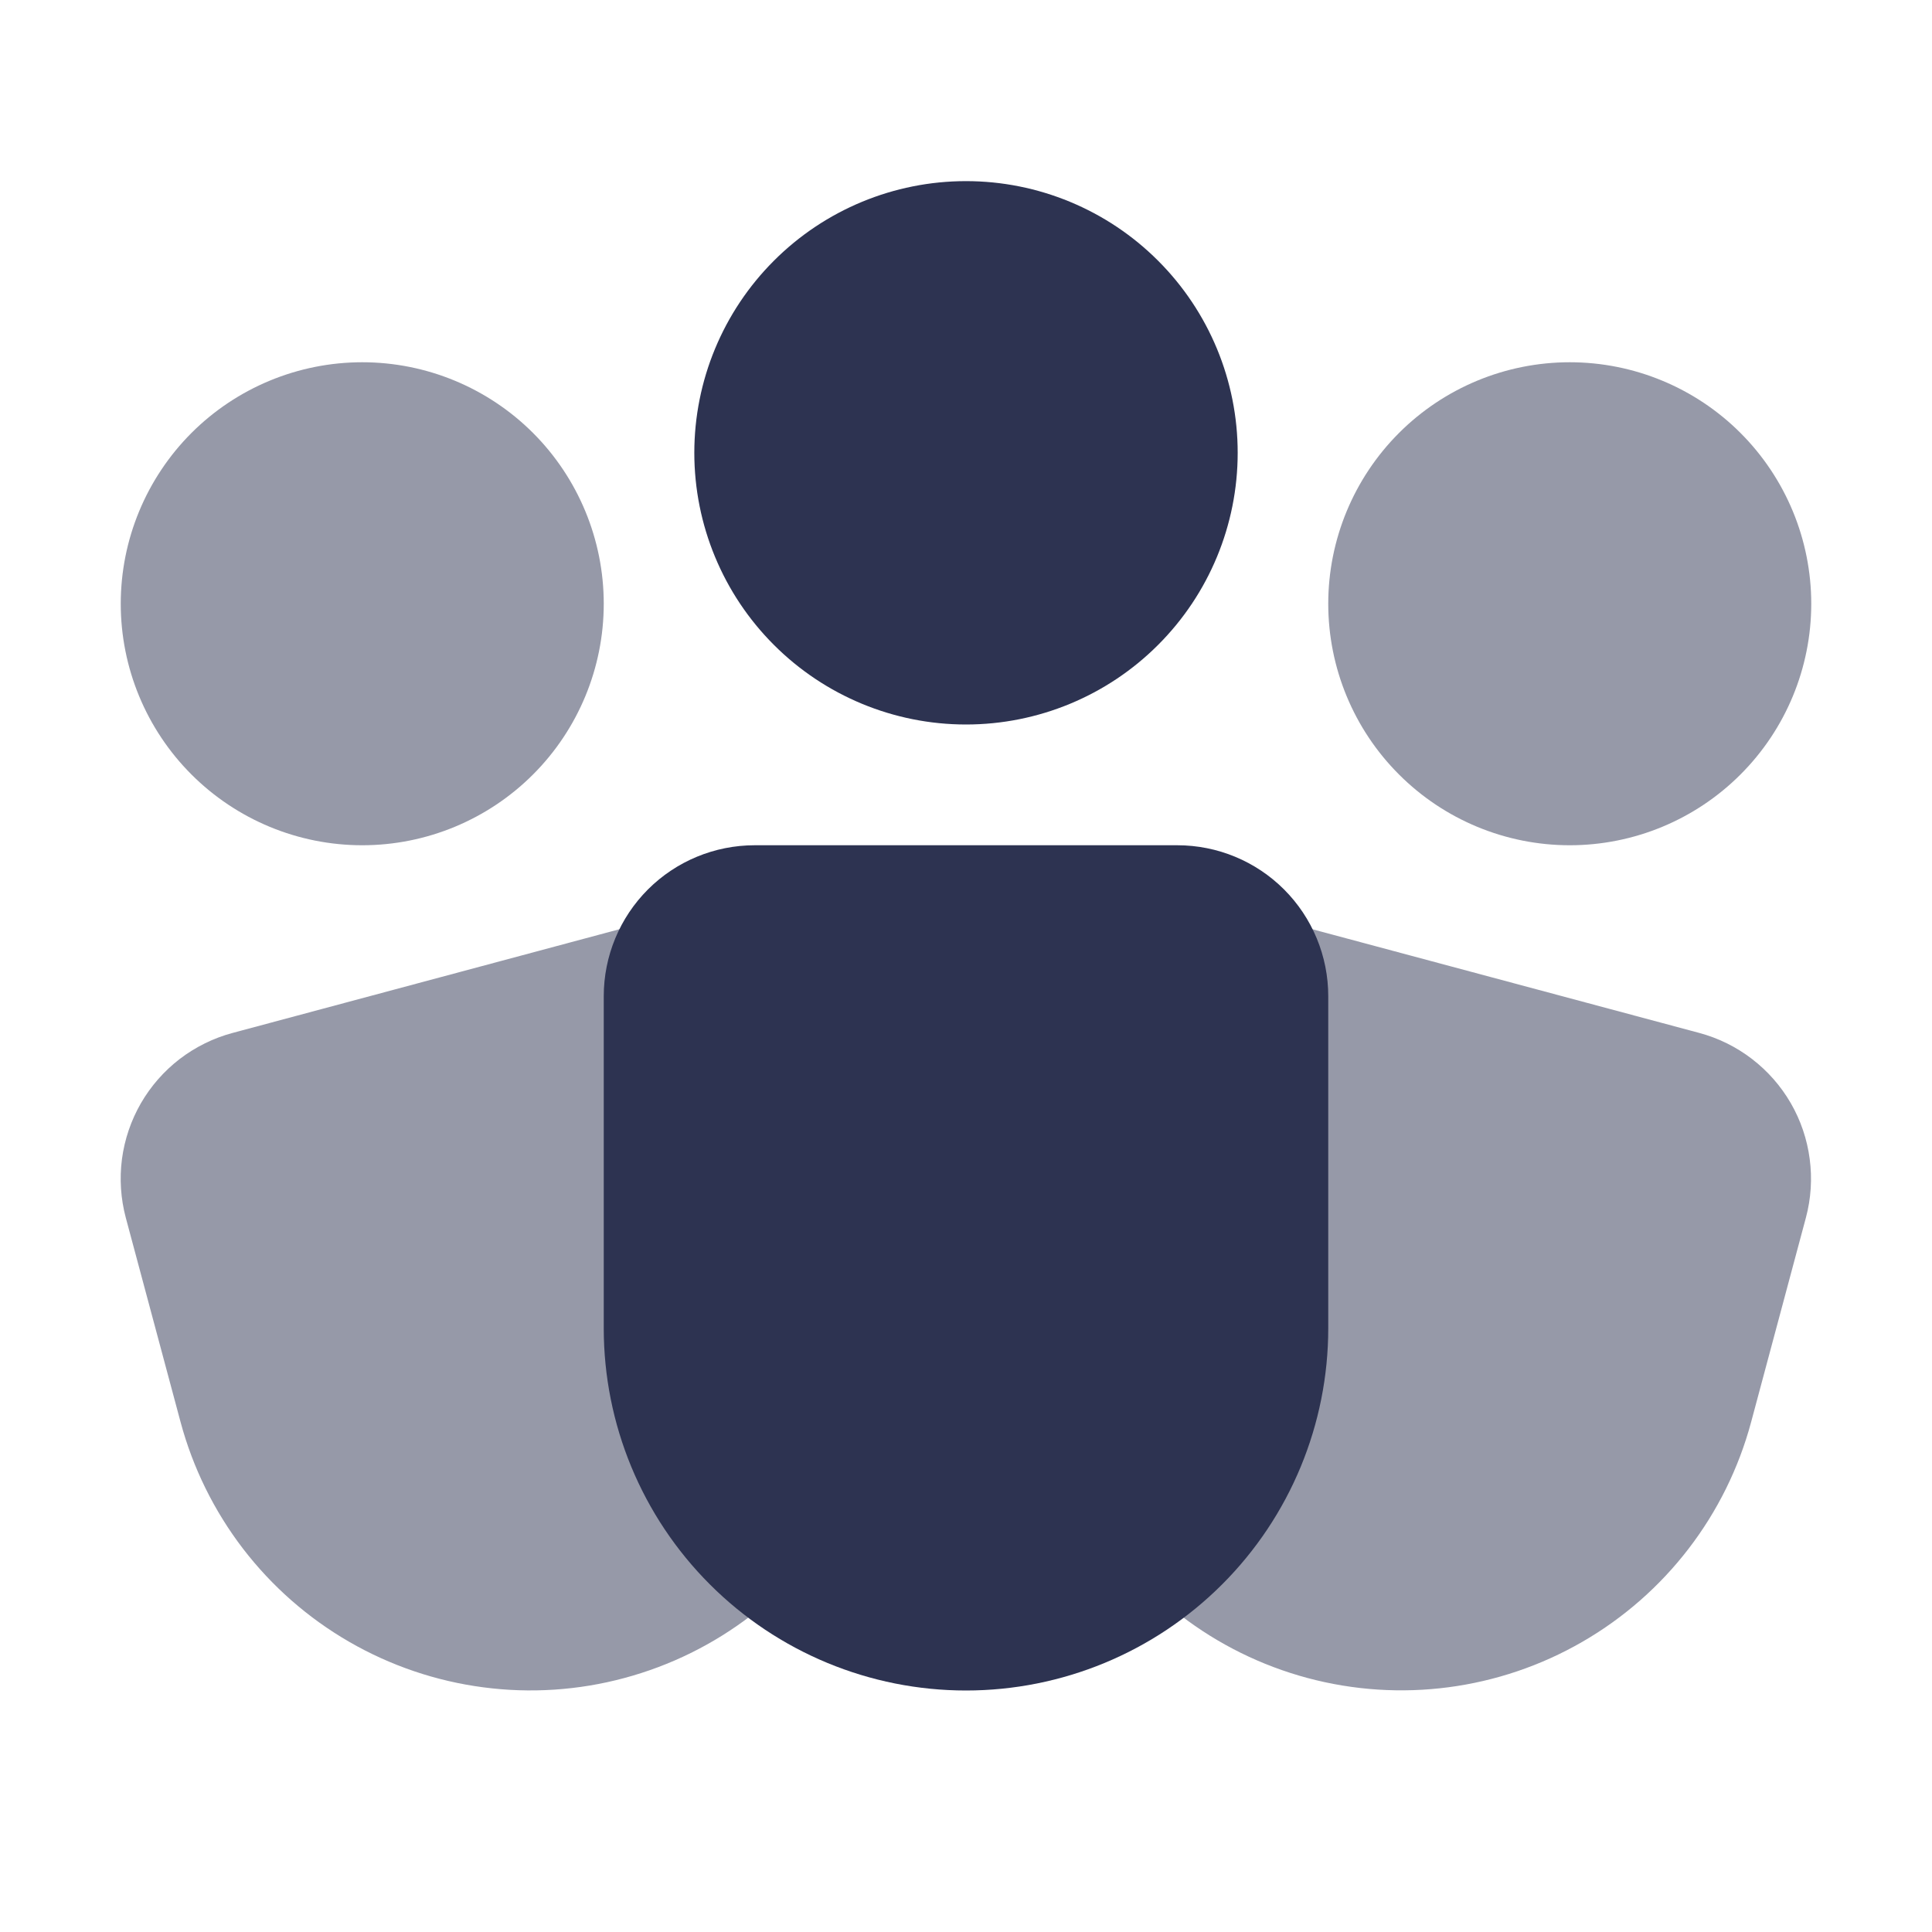
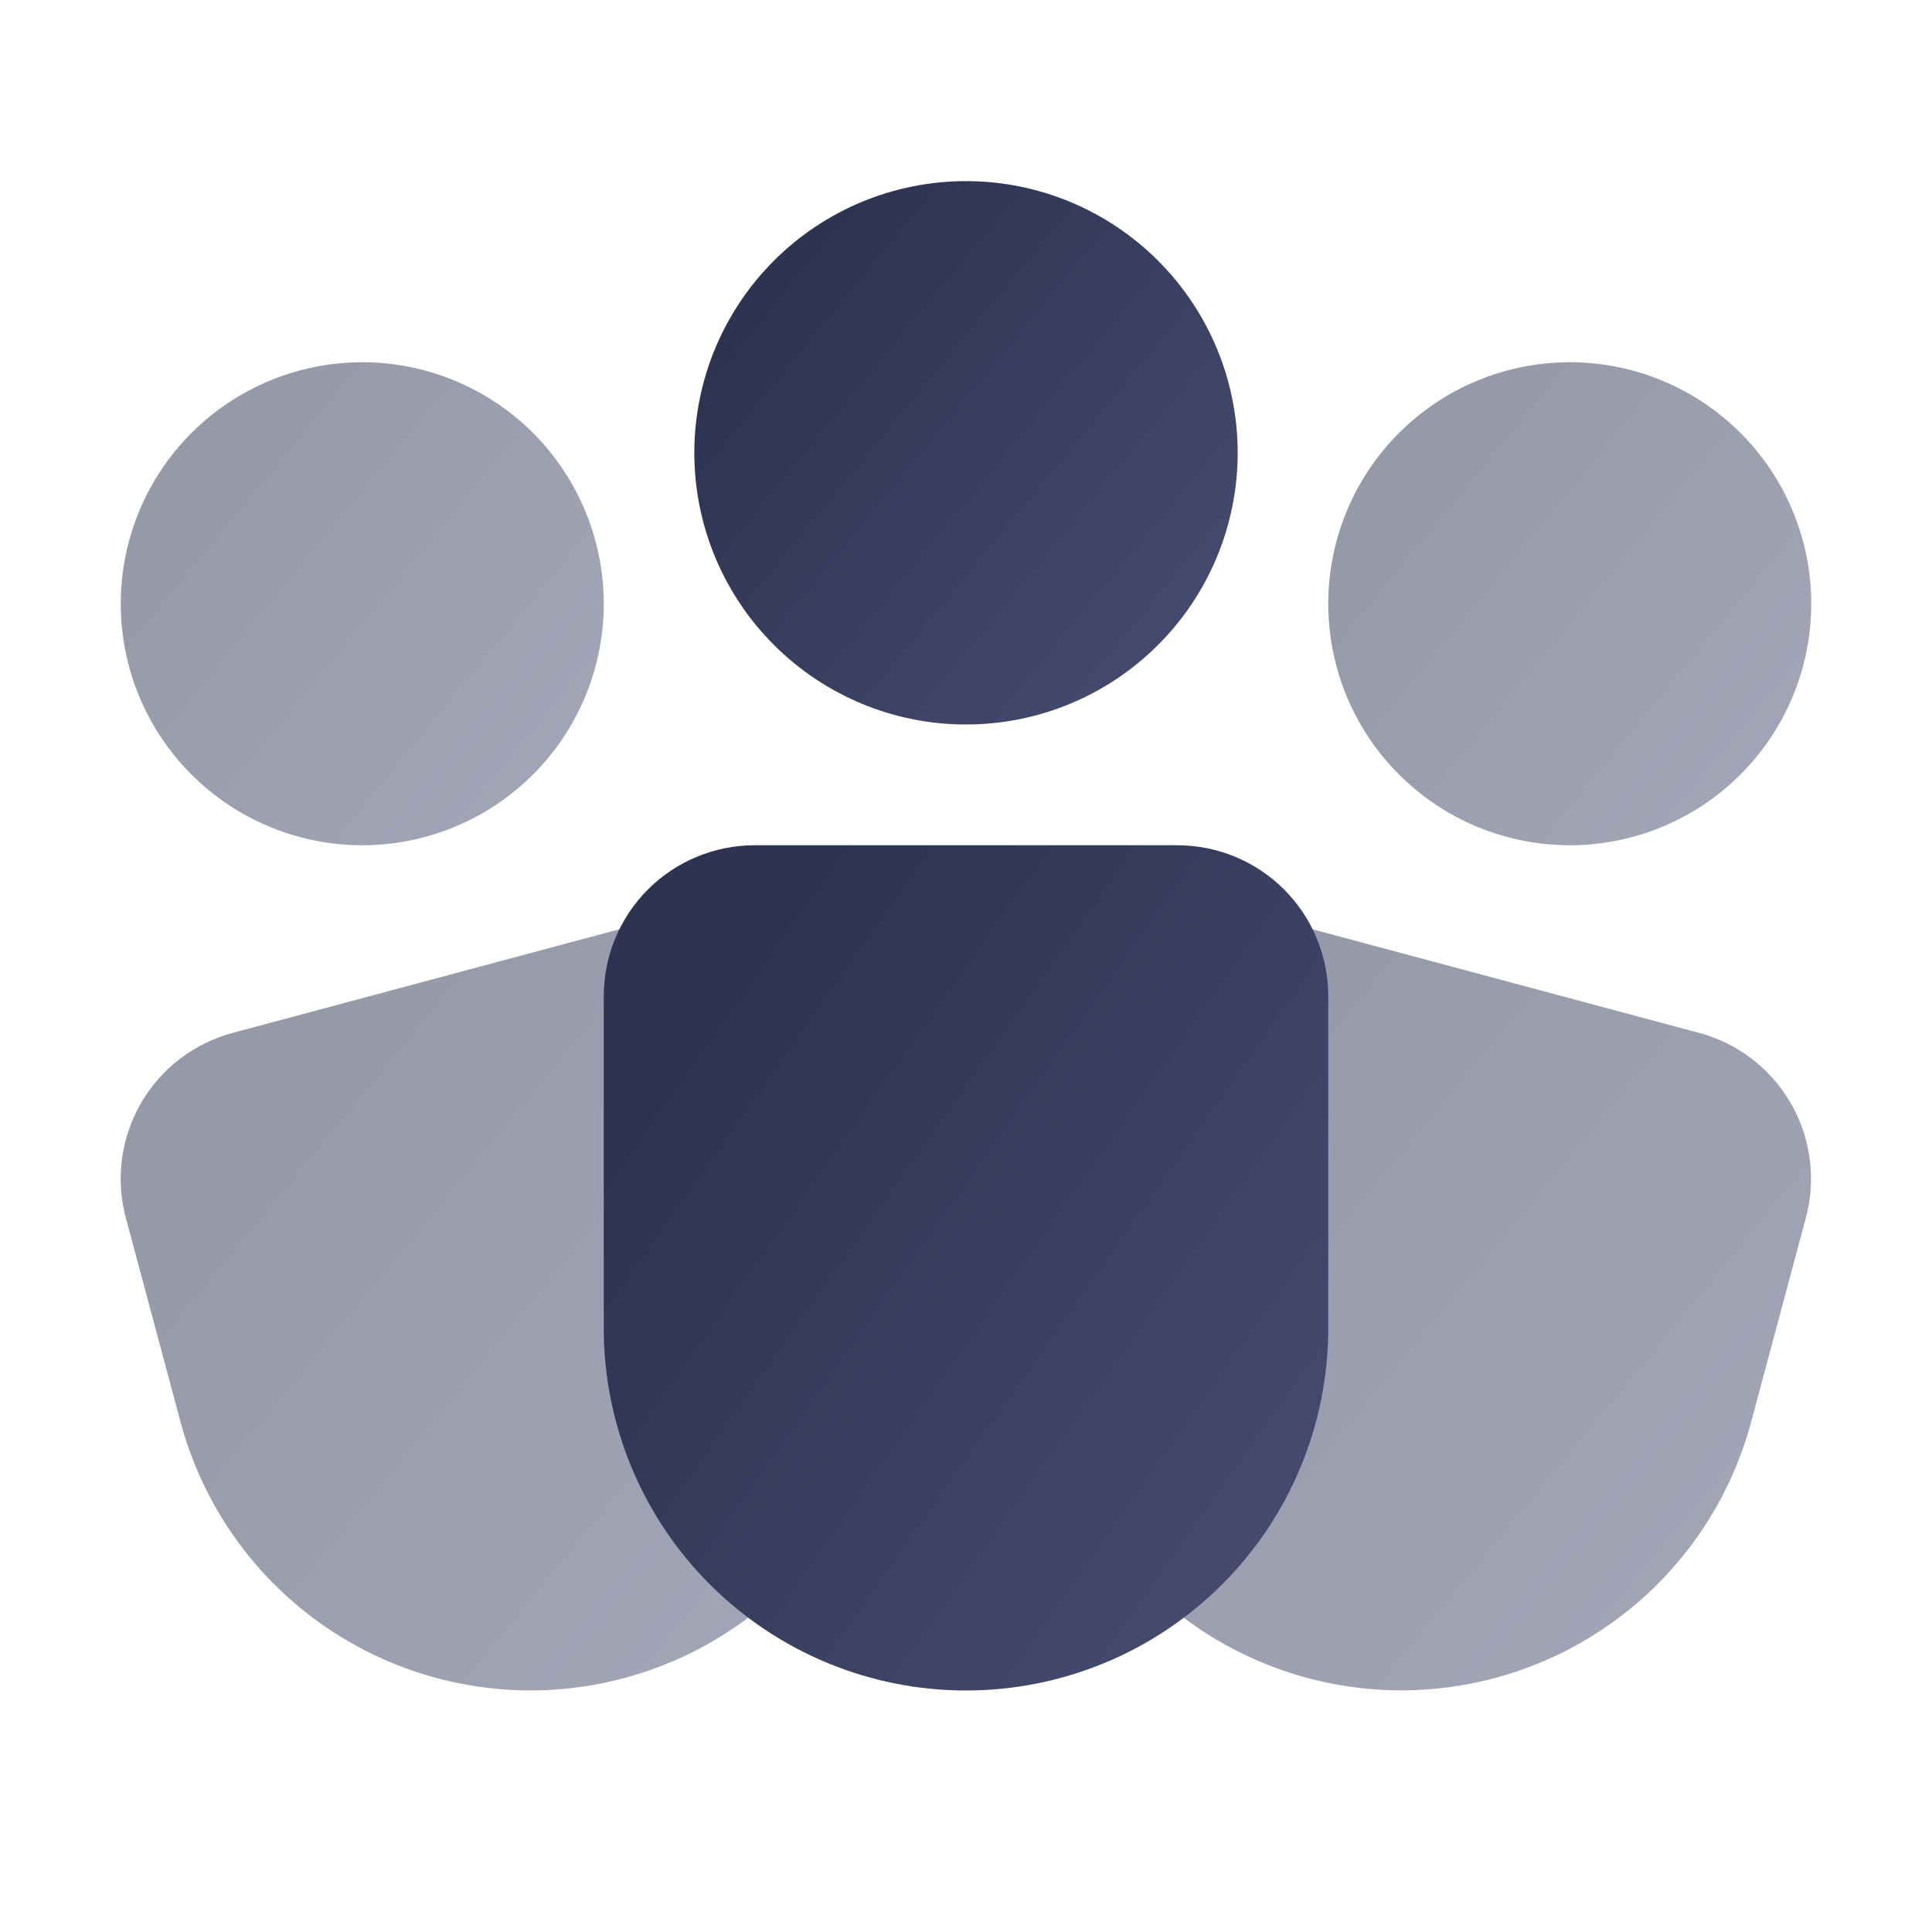
<svg xmlns="http://www.w3.org/2000/svg" width="40" height="40" viewBox="0 0 40 40" fill="none">
-   <path d="M20 3.75C18.508 3.75 17.077 4.343 16.023 5.398C14.968 6.452 14.375 7.883 14.375 9.375C14.375 10.867 14.968 12.298 16.023 13.352C17.077 14.407 18.508 15 20 15C21.492 15 22.923 14.407 23.977 13.352C25.032 12.298 25.625 10.867 25.625 9.375C25.625 7.883 25.032 6.452 23.977 5.398C22.923 4.343 21.492 3.75 20 3.75Z" fill="#2D3351" />
-   <path opacity="0.5" d="M7.5 7.5C6.174 7.5 4.902 8.027 3.964 8.964C3.027 9.902 2.5 11.174 2.5 12.5C2.5 13.826 3.027 15.098 3.964 16.035C4.902 16.973 6.174 17.5 7.5 17.5C8.826 17.5 10.098 16.973 11.036 16.035C11.973 15.098 12.5 13.826 12.5 12.5C12.5 11.174 11.973 9.902 11.036 8.964C10.098 8.027 8.826 7.5 7.5 7.5Z" fill="#2D3351" />
-   <path opacity="0.5" d="M32.5 7.5C31.174 7.5 29.902 8.027 28.965 8.964C28.027 9.902 27.5 11.174 27.5 12.5C27.5 13.826 28.027 15.098 28.965 16.035C29.902 16.973 31.174 17.5 32.5 17.5C33.826 17.5 35.098 16.973 36.035 16.035C36.973 15.098 37.5 13.826 37.5 12.5C37.5 11.174 36.973 9.902 36.035 8.964C35.098 8.027 33.826 7.5 32.5 7.5Z" fill="#2D3351" />
-   <path opacity="0.5" d="M26.727 19.12C26.331 19.014 25.918 18.987 25.511 19.04C25.104 19.094 24.711 19.227 24.356 19.432C24.001 19.637 23.689 19.911 23.439 20.236C23.189 20.562 23.006 20.933 22.9 21.33L21.767 25.555C21.253 27.476 21.522 29.523 22.516 31.246C23.511 32.969 25.149 34.226 27.07 34.741C28.991 35.256 31.038 34.987 32.761 33.992C34.484 32.998 35.741 31.36 36.256 29.439L37.389 25.212C37.495 24.816 37.522 24.402 37.468 23.996C37.415 23.589 37.282 23.196 37.077 22.841C36.871 22.485 36.598 22.174 36.272 21.924C35.947 21.674 35.575 21.491 35.179 21.385L26.727 19.12Z" fill="#2D3351" />
-   <path opacity="0.5" d="M13.268 19.12C13.664 19.014 14.077 18.987 14.484 19.04C14.891 19.094 15.284 19.227 15.639 19.432C15.995 19.637 16.306 19.911 16.556 20.236C16.806 20.562 16.989 20.933 17.095 21.33L18.227 25.555C18.483 26.506 18.548 27.499 18.419 28.475C18.291 29.452 17.971 30.394 17.479 31.247C16.987 32.1 16.331 32.848 15.55 33.448C14.768 34.047 13.877 34.487 12.925 34.742C11.974 34.998 10.981 35.063 10.005 34.934C9.028 34.806 8.086 34.486 7.233 33.994C6.38 33.502 5.632 32.846 5.032 32.065C4.433 31.283 3.993 30.391 3.738 29.44L2.605 25.214C2.499 24.817 2.472 24.404 2.525 23.997C2.579 23.59 2.712 23.198 2.917 22.842C3.122 22.487 3.396 22.175 3.721 21.925C4.047 21.676 4.419 21.492 4.815 21.386L13.268 19.12Z" fill="#2D3351" />
-   <path d="M15.625 17.5C14.796 17.5 14.001 17.829 13.415 18.415C12.829 19.001 12.5 19.796 12.5 20.625V27.5C12.5 29.489 13.29 31.397 14.697 32.803C16.103 34.21 18.011 35 20 35C21.989 35 23.897 34.21 25.303 32.803C26.71 31.397 27.5 29.489 27.5 27.5V20.625C27.5 19.796 27.171 19.001 26.585 18.415C25.999 17.829 25.204 17.5 24.375 17.5H15.625Z" fill="#2D3351" />
+   <defs>
+     <linearGradient id="personGradient" x1="11.42%" y1="18.19%" x2="88.58%" y2="81.81%">
+       <stop offset="3.6%" stop-color="#2D3351" />
+       <stop offset="100%" stop-color="#434A6D" />
+     </linearGradient>
+   </defs>
+   <path d="M20 3.75C18.508 3.75 17.077 4.343 16.023 5.398C14.968 6.452 14.375 7.883 14.375 9.375C14.375 10.867 14.968 12.298 16.023 13.352C17.077 14.407 18.508 15 20 15C21.492 15 22.923 14.407 23.977 13.352C25.032 12.298 25.625 10.867 25.625 9.375C25.625 7.883 25.032 6.452 23.977 5.398C22.923 4.343 21.492 3.75 20 3.75Z" fill="url(#personGradient)" />
+   <path opacity="0.5" d="M7.5 7.5C6.174 7.5 4.902 8.027 3.964 8.964C3.027 9.902 2.5 11.174 2.5 12.5C2.5 13.826 3.027 15.098 3.964 16.035C4.902 16.973 6.174 17.5 7.5 17.5C8.826 17.5 10.098 16.973 11.036 16.035C11.973 15.098 12.5 13.826 12.5 12.5C12.5 11.174 11.973 9.902 11.036 8.964C10.098 8.027 8.826 7.5 7.5 7.5Z" fill="url(#personGradient)" />
+   <path opacity="0.5" d="M32.5 7.5C31.174 7.5 29.902 8.027 28.965 8.964C28.027 9.902 27.5 11.174 27.5 12.5C27.5 13.826 28.027 15.098 28.965 16.035C29.902 16.973 31.174 17.5 32.5 17.5C33.826 17.5 35.098 16.973 36.035 16.035C36.973 15.098 37.5 13.826 37.5 12.5C37.5 11.174 36.973 9.902 36.035 8.964C35.098 8.027 33.826 7.5 32.5 7.5Z" fill="url(#personGradient)" />
+   <path opacity="0.5" d="M26.727 19.12C26.331 19.014 25.918 18.987 25.511 19.04C25.104 19.094 24.711 19.227 24.356 19.432C24.001 19.637 23.689 19.911 23.439 20.236C23.189 20.562 23.006 20.933 22.9 21.33L21.767 25.555C21.253 27.476 21.522 29.523 22.516 31.246C23.511 32.969 25.149 34.226 27.07 34.741C28.991 35.256 31.038 34.987 32.761 33.992C34.484 32.998 35.741 31.36 36.256 29.439L37.389 25.212C37.495 24.816 37.522 24.402 37.468 23.996C37.415 23.589 37.282 23.196 37.077 22.841C36.871 22.485 36.598 22.174 36.272 21.924C35.947 21.674 35.575 21.491 35.179 21.385L26.727 19.12Z" fill="url(#personGradient)" />
+   <path opacity="0.5" d="M13.268 19.12C13.664 19.014 14.077 18.987 14.484 19.04C14.891 19.094 15.284 19.227 15.639 19.432C15.995 19.637 16.306 19.911 16.556 20.236C16.806 20.562 16.989 20.933 17.095 21.33L18.227 25.555C18.483 26.506 18.548 27.499 18.419 28.475C18.291 29.452 17.971 30.394 17.479 31.247C16.987 32.1 16.331 32.848 15.55 33.448C14.768 34.047 13.877 34.487 12.925 34.742C11.974 34.998 10.981 35.063 10.005 34.934C9.028 34.806 8.086 34.486 7.233 33.994C6.38 33.502 5.632 32.846 5.032 32.065C4.433 31.283 3.993 30.391 3.738 29.44L2.605 25.214C2.499 24.817 2.472 24.404 2.525 23.997C2.579 23.59 2.712 23.198 2.917 22.842C3.122 22.487 3.396 22.175 3.721 21.925C4.047 21.676 4.419 21.492 4.815 21.386L13.268 19.12Z" fill="url(#personGradient)" />
+   <path d="M15.625 17.5C14.796 17.5 14.001 17.829 13.415 18.415C12.829 19.001 12.5 19.796 12.5 20.625V27.5C12.5 29.489 13.29 31.397 14.697 32.803C16.103 34.21 18.011 35 20 35C21.989 35 23.897 34.21 25.303 32.803C26.71 31.397 27.5 29.489 27.5 27.5V20.625C27.5 19.796 27.171 19.001 26.585 18.415C25.999 17.829 25.204 17.5 24.375 17.5H15.625Z" fill="url(#personGradient)" />
</svg>
